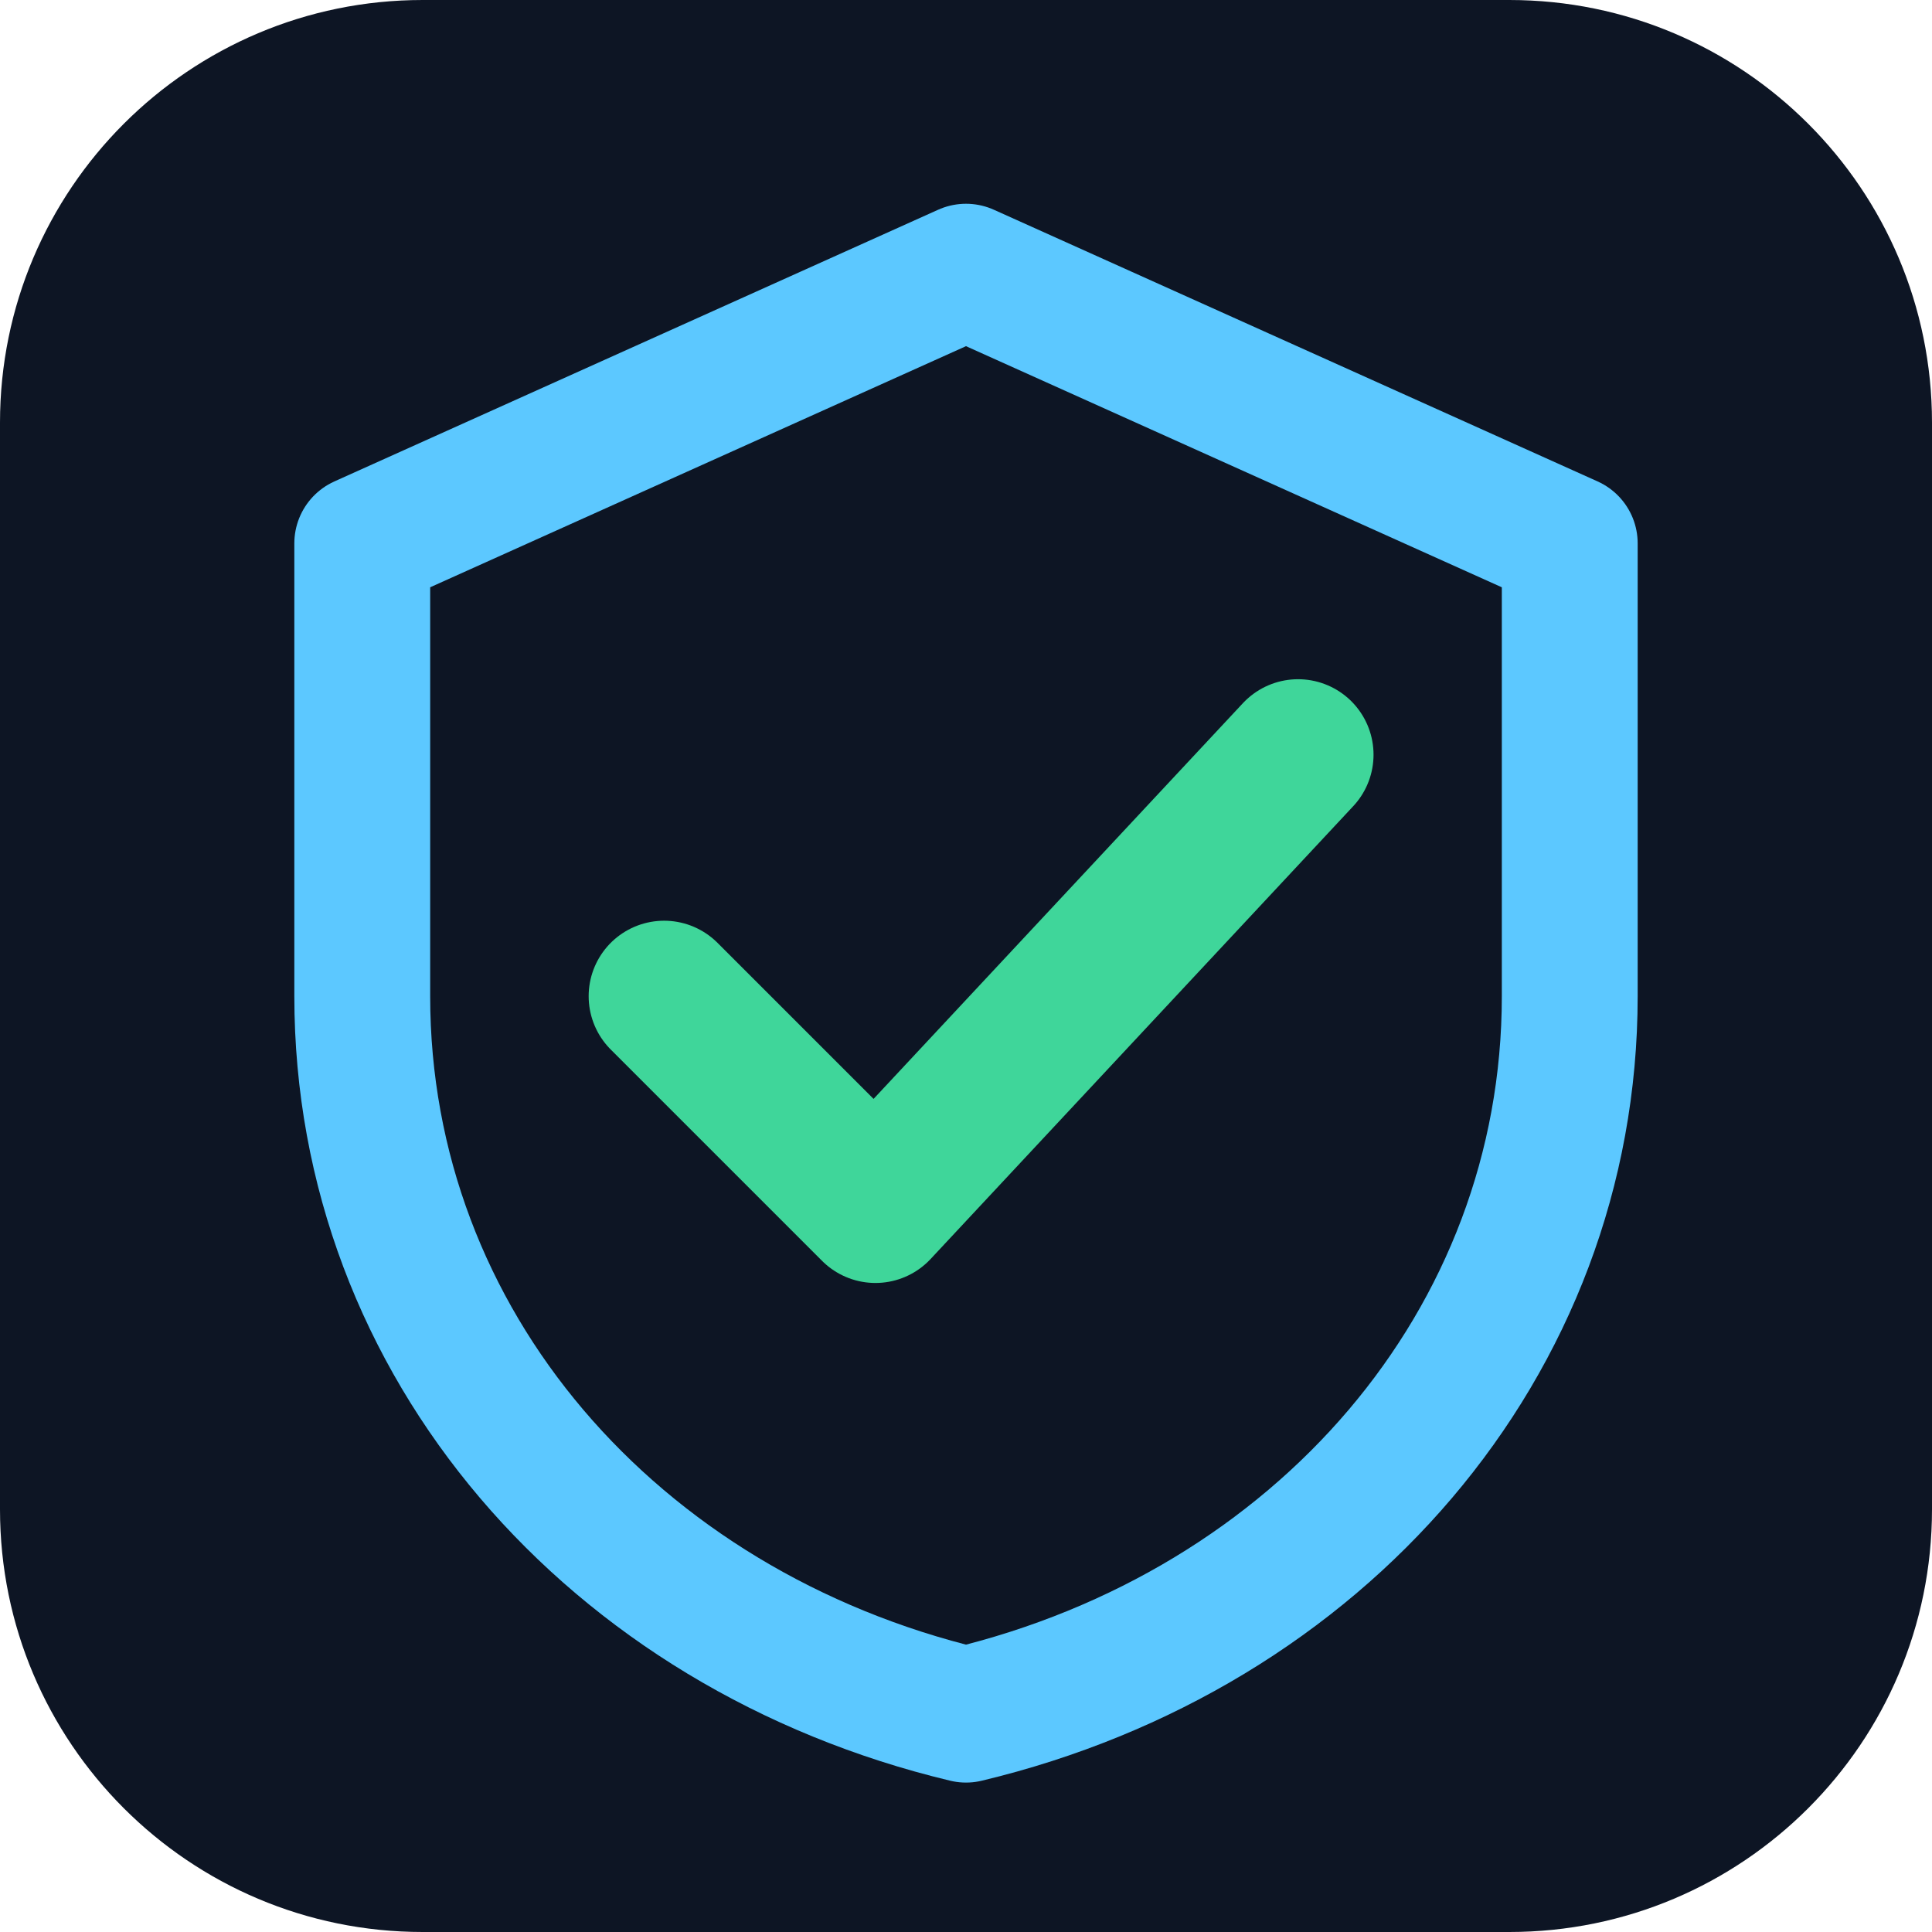
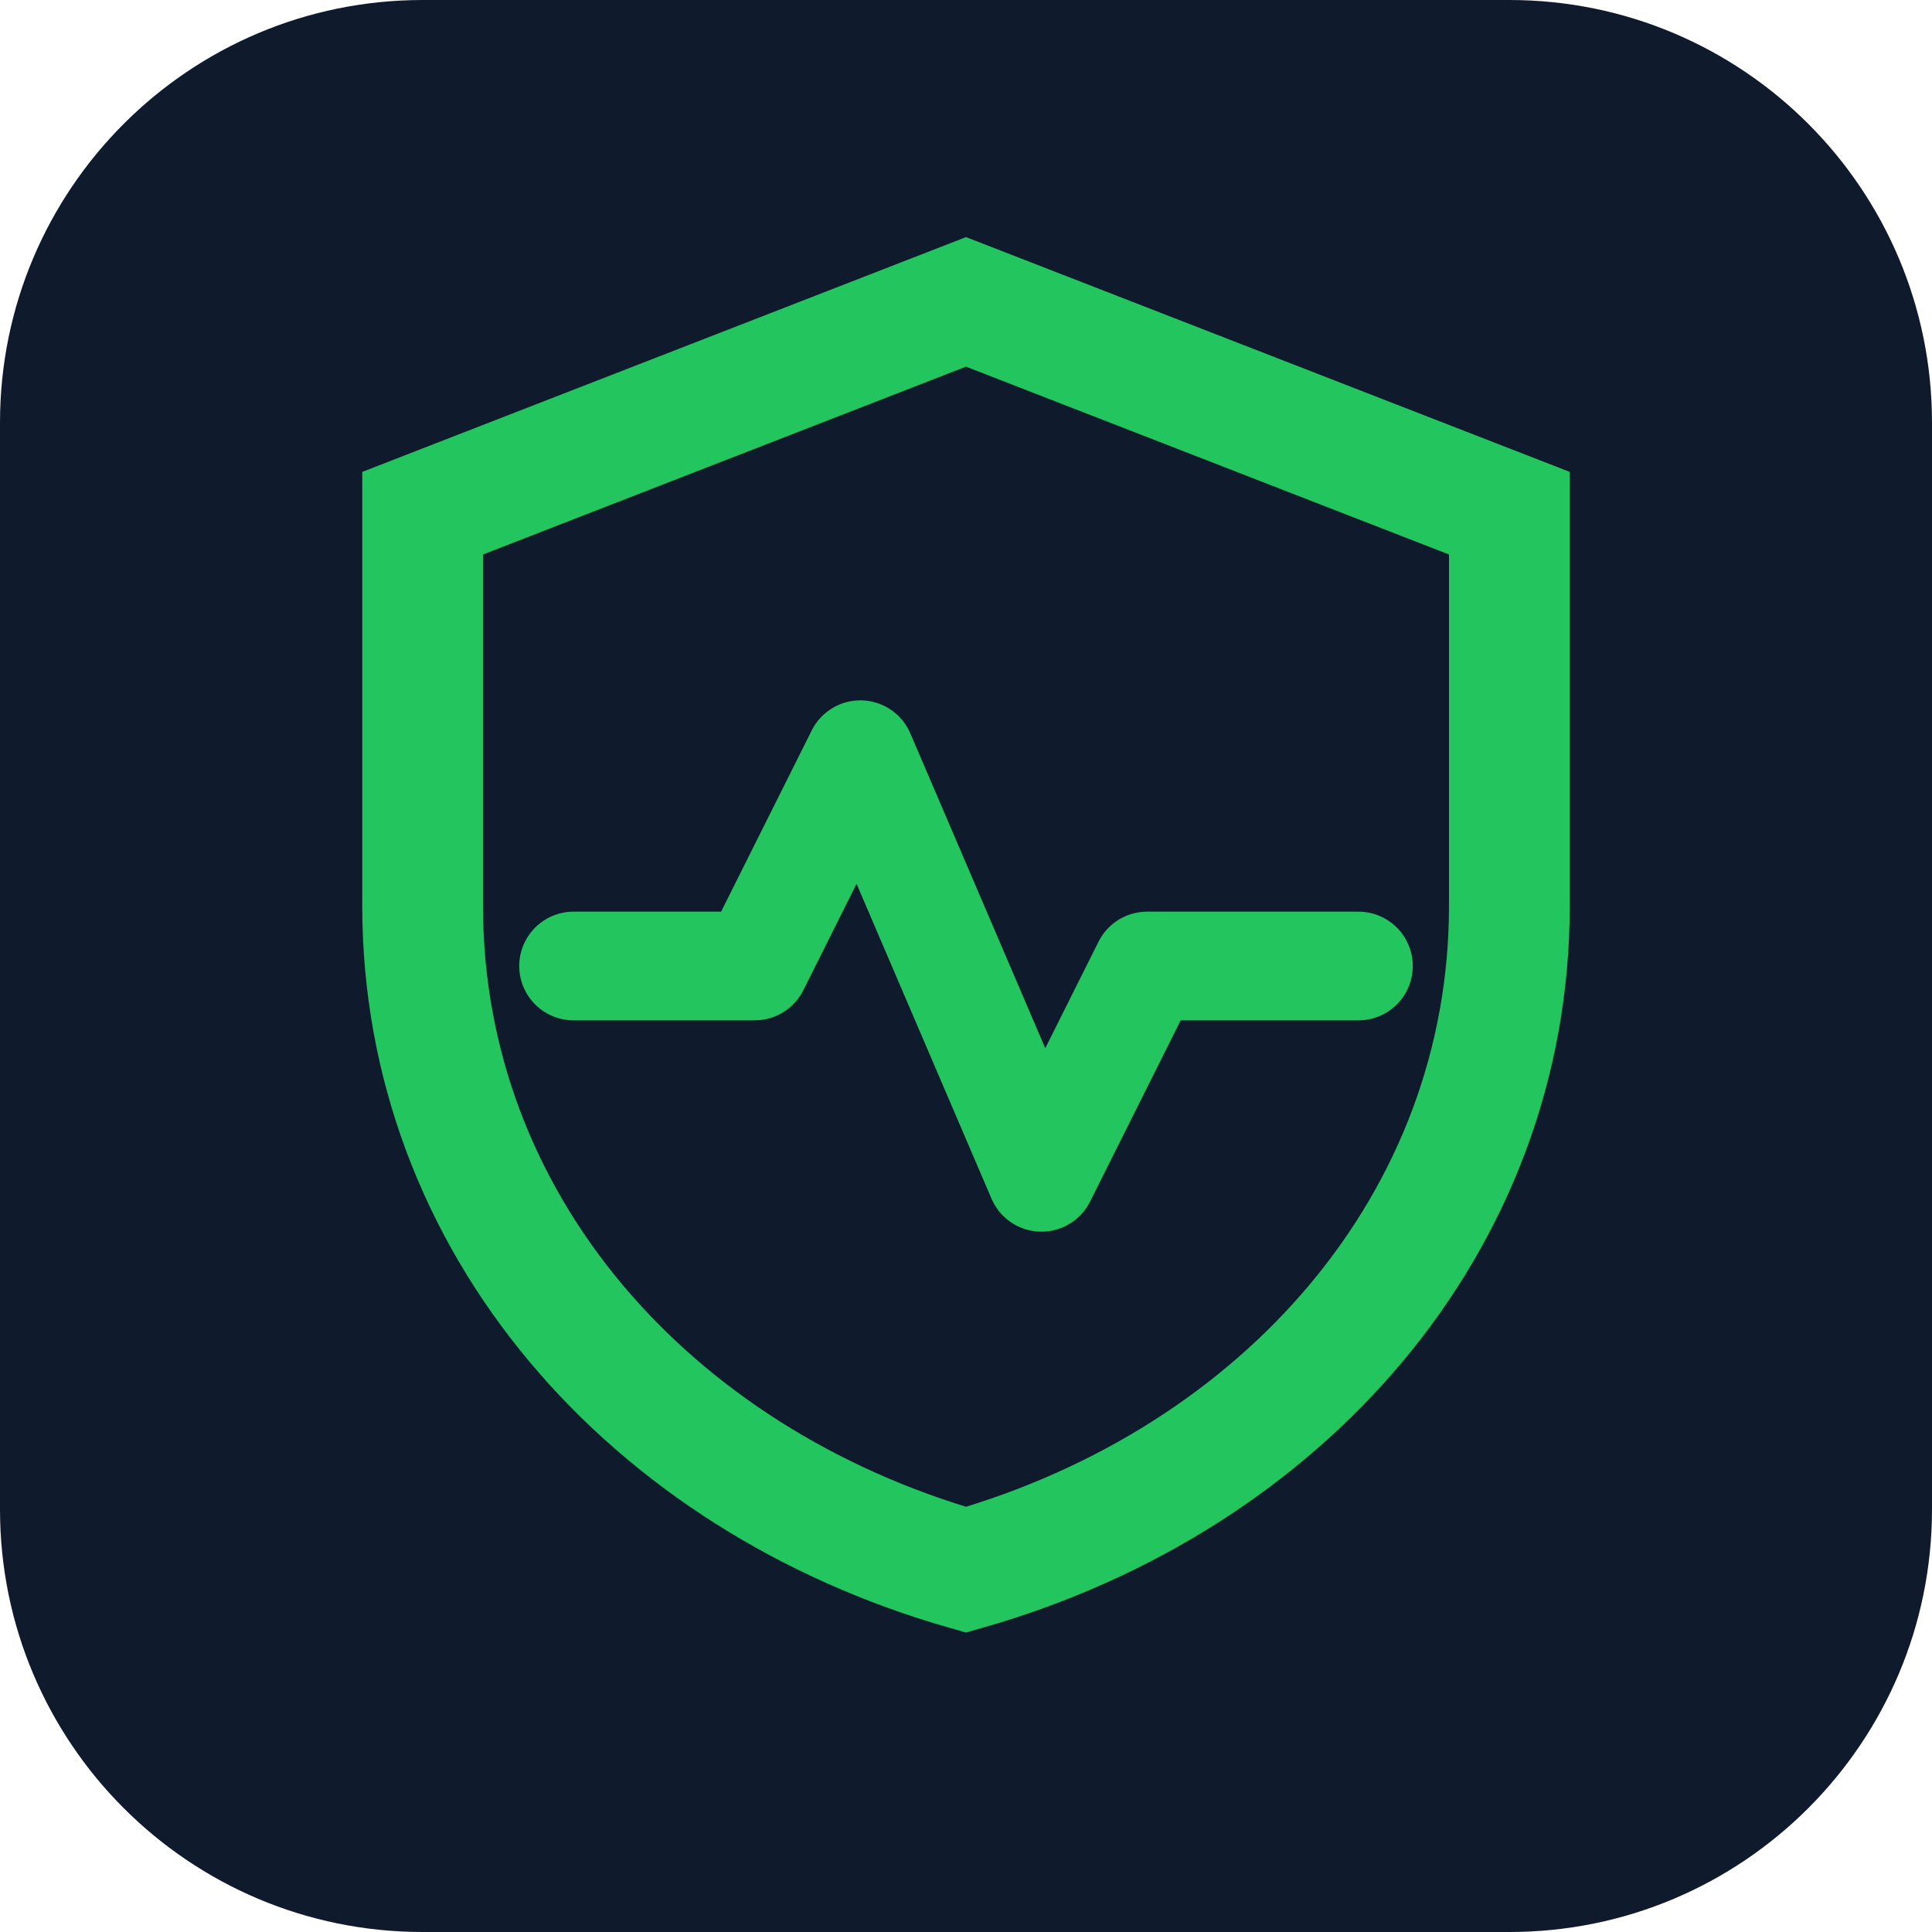
<svg xmlns="http://www.w3.org/2000/svg" viewBox="0 0 64 64">
-   <rect width="64" height="64" rx="14" fill="#0D1524" />
-   <path d="M32 9 52 18v15c0 11.5-8.3 21-20 23.8C20.3 54 12 44.5 12 33V18L32 9Z" fill="none" stroke="#5CC8FF" stroke-width="4.5" stroke-linejoin="round" />
-   <path d="m22 33 7 7 14-15" fill="none" stroke="#3FD69A" stroke-width="5" stroke-linecap="round" stroke-linejoin="round" />
+   <rect width="64" height="64" rx="14" fill="#0F1B2D" />
+   <path d="M32 10 50 17v13c0 10.5-7.5 19-18 22-10.5-3-18-11.5-18-22V17l18-7Z" fill="none" stroke="#22C55E" stroke-width="4" />
+   <path d="M19 32h6l3.5-7 6 14 3.5-7h7" fill="none" stroke="#22C55E" stroke-width="3.6" stroke-linecap="round" stroke-linejoin="round" />
</svg>
